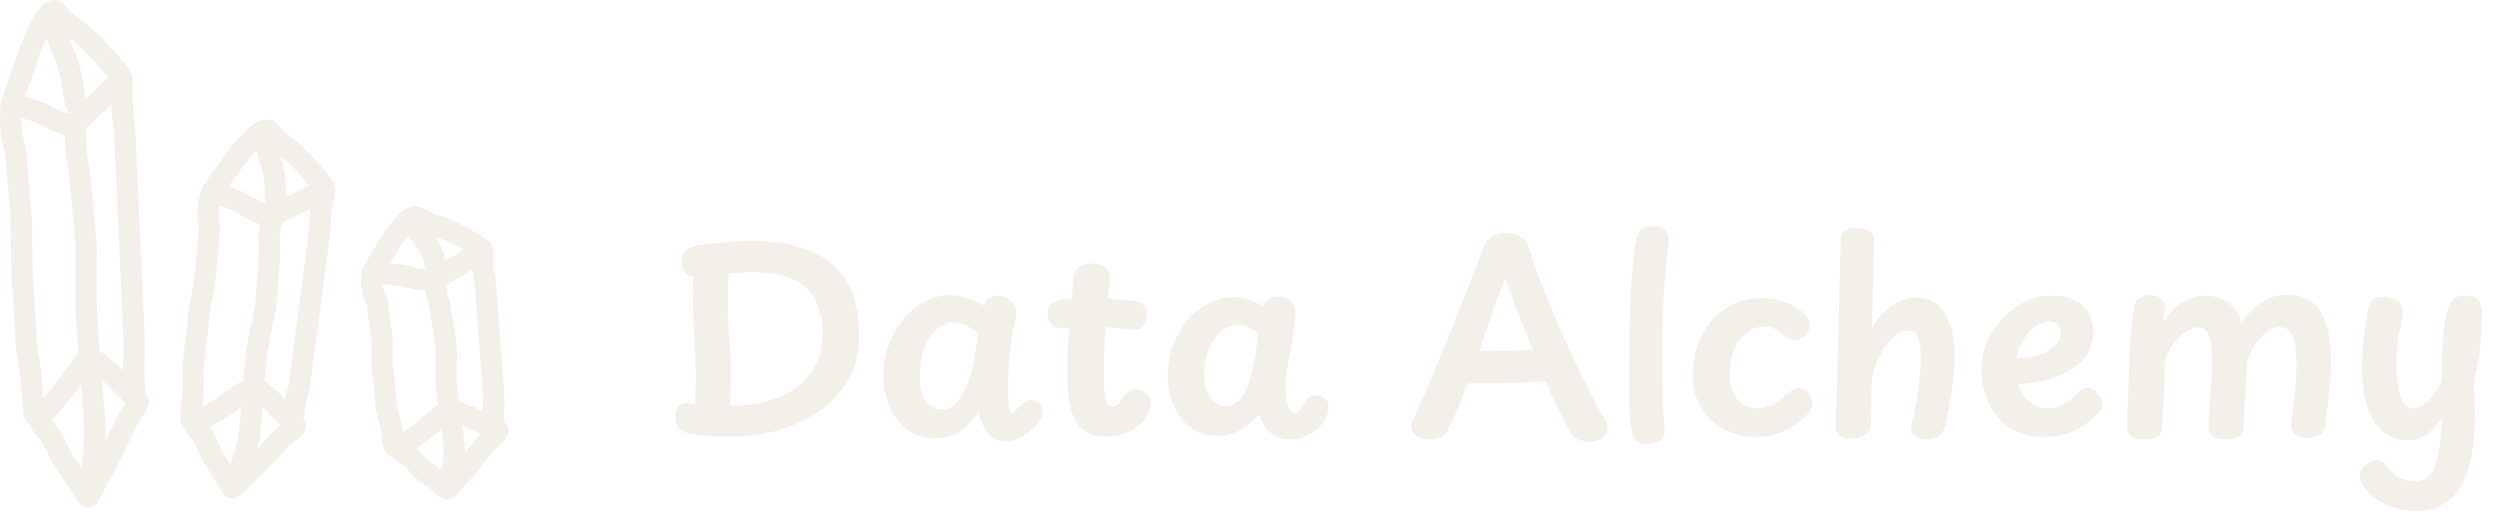
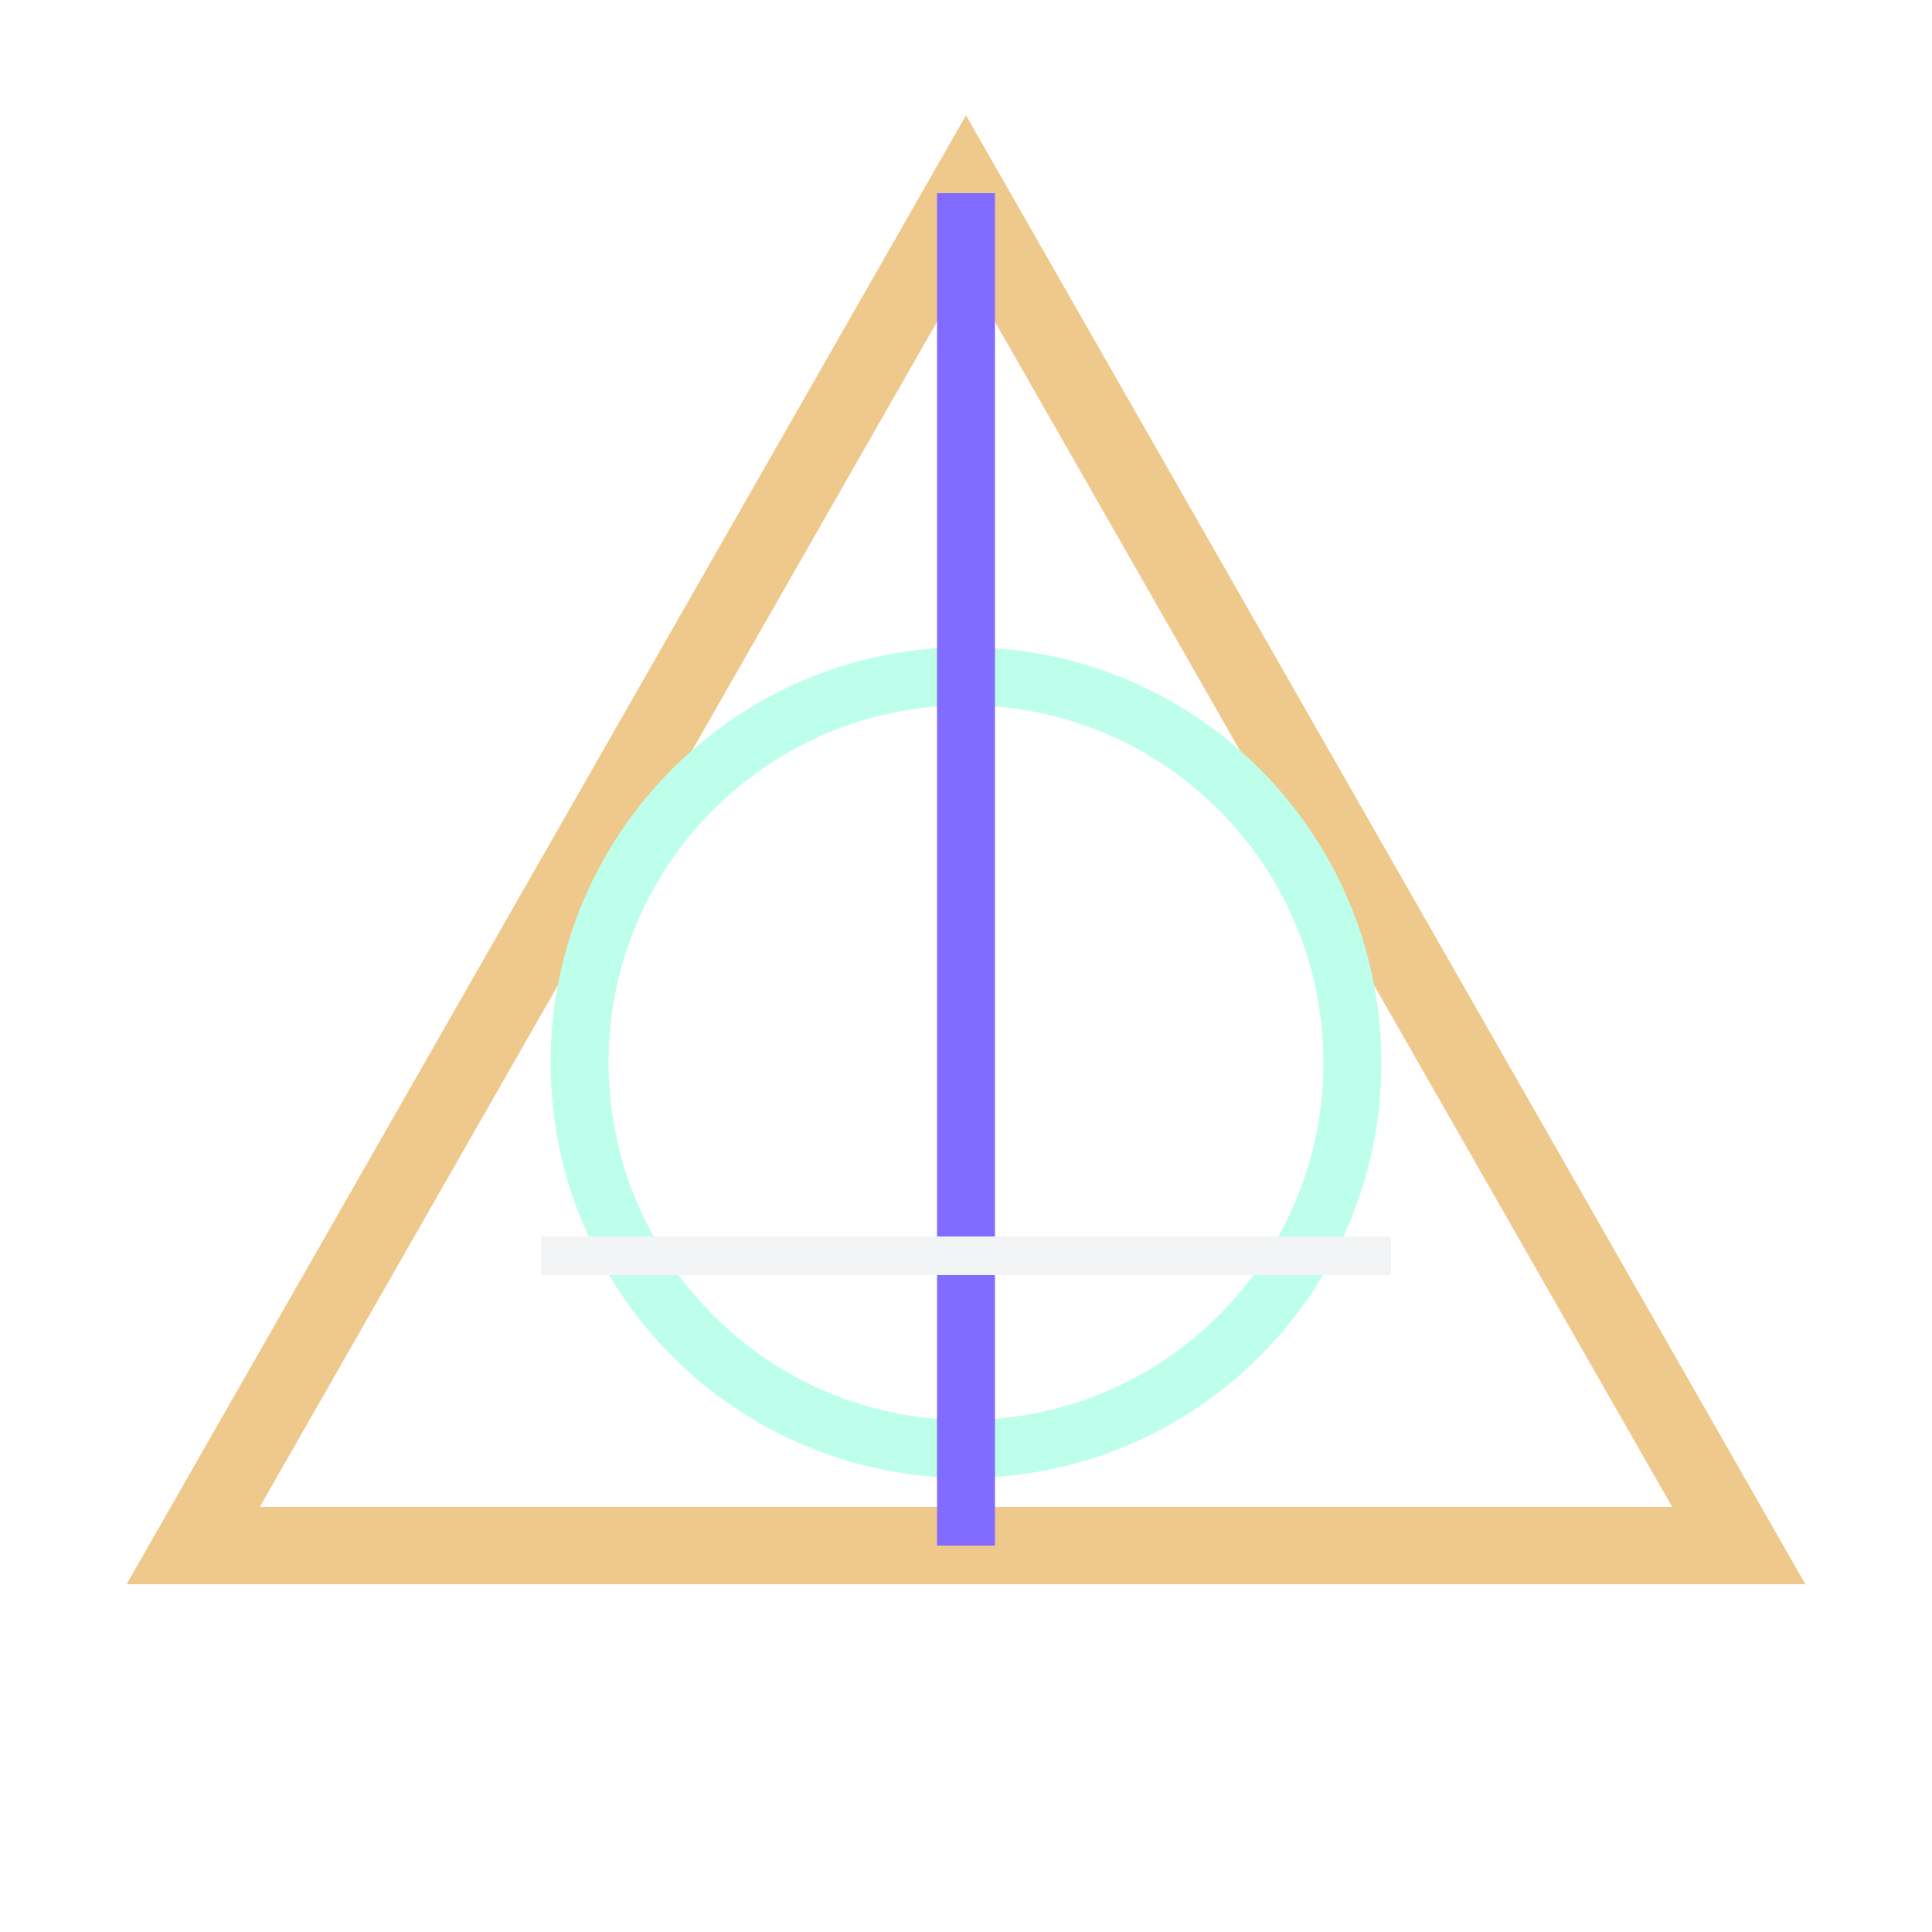
- <svg xmlns="http://www.w3.org/2000/svg" width="937" height="197" viewBox="0 0 937 197" fill="none">
-   <path d="M4.36 39.146C4.772 38.022 5.504 35.768 6.029 33.875C6.62 31.741 7.335 30.008 7.97 28.382C8.79 26.281 9.977 22.103 11.481 18.366C13.265 13.931 14.393 11.626 15.837 8.845C17.016 6.574 18.491 4.773 19.971 4.086C21.263 3.486 22.319 6.307 23.827 7.558C25.652 9.074 28.233 10.89 30.72 12.861C34.039 15.489 37.729 19.686 39.154 21.161C40.981 23.051 43.37 26.111 44.69 27.769C45.03 28.196 45.372 28.585 45.474 28.986C45.889 30.609 43.333 32.087 41.55 33.546C40.174 34.672 38.99 36.415 34.85 40.172C32.827 42.007 31.284 43.289 30.229 44.689C29.735 45.345 29.022 45.936 27.84 46.261C22.909 47.62 17.637 43.065 14.642 42.022C10.26 40.75 8.77 40.351 7.437 39.688C7.09 39.46 6.707 39.167 5.683 38.261" stroke="#F3EFE9" stroke-width="8" stroke-linecap="round" />
-   <path d="M18.482 6.036C20.054 9.417 20.835 11.476 21.666 13.926C22.321 15.858 23.003 17.927 23.924 20.072C24.799 22.107 25.735 24.901 26.299 27.073C26.817 29.066 27.041 31.201 27.445 33.24C27.656 34.229 27.826 35.175 27.963 36.133C28.038 36.642 28.123 37.195 28.354 38.813" stroke="#F3EFE9" stroke-width="8" stroke-linecap="round" />
-   <path d="M4.179 39.509C4.187 39.968 4.135 40.963 4.078 41.91C4.013 42.985 3.98 44.071 4.014 45.769C4.093 49.794 4.484 50.937 5.046 53.874C5.39 55.673 5.637 56.717 5.931 57.675C6.096 58.214 6.331 61.42 6.674 66.29C6.886 69.287 7.063 70.793 7.29 73.708C7.479 76.151 7.778 80.553 7.933 82.956C8.105 85.629 8.068 86.352 8.086 88.41C8.155 96.011 8.132 97.442 8.135 98.754C8.139 100.047 8.332 103.626 8.691 108.149C8.876 110.485 9.183 113.821 9.212 116.996C9.222 118.191 9.325 119.37 9.377 120.571C9.426 121.721 9.6 124.606 9.838 128.299C10.021 131.15 10.515 133.81 10.884 135.677C11.284 137.697 11.369 139.739 11.531 140.924C11.849 143.249 11.925 145.024 12.286 149.633C12.469 152.471 12.622 154.234 12.75 154.747C12.814 154.992 12.875 155.209 13.088 155.575" stroke="#F3EFE9" stroke-width="8" stroke-linecap="round" />
-   <path d="M45.798 30.069C45.749 30.395 45.673 31.39 45.7 32.842C45.758 36.09 45.797 37.322 45.774 38.602C45.753 39.774 45.894 42.049 46.048 43.722C46.147 44.794 46.402 45.93 46.563 47.699C46.817 50.477 46.995 54.573 47.127 58.125C47.185 59.685 47.29 62.405 47.52 66.742C47.62 68.63 47.651 69.885 48.07 78.965C48.489 88.045 49.287 104.914 49.693 113.915C50.098 122.916 50.086 123.538 50.098 124.119C50.137 126.084 50.224 127.402 50.258 128.909C50.312 131.256 50.245 133.582 50.132 135.43C50.006 137.491 49.996 138.574 50.114 140.764C50.176 141.926 50.36 142.933 50.354 144.048C50.349 145.022 50.343 146.018 50.325 147.226C50.307 148.462 50.707 149.231 51.02 150.294C51.15 150.734 51.129 151.469 51.081 151.898C50.962 152.975 50.194 153.444 49.773 154.09C49.266 154.869 48.643 156.071 47.538 157.8C46.768 159.004 46.223 160.729 45.413 162.3C44.097 164.854 43.604 166.174 42.744 167.886C42.391 168.588 42.146 169.177 41.536 170.407C40.169 173.163 39.084 175.097 38.269 176.613C34.826 183.02 34.421 184.031 33.956 184.85C33.603 185.47 33.263 186.03 33.026 186.243C32.795 186.451 31.091 183.34 28.013 178.665C25.207 174.403 23.519 172.476 23.035 171.431C20.918 166.854 19.833 164.857 18.975 163.39C18.292 162.26 17.75 161.604 16.637 160.216C16.327 159.861 16.053 159.606 15.731 159.294" stroke="#F3EFE9" stroke-width="8" stroke-linecap="round" />
-   <path d="M28.282 48.936C28.318 49.461 28.358 50.758 28.342 51.872C28.327 52.905 28.42 54.837 28.535 56.988C28.603 58.244 29 60.045 29.521 62.899C29.708 63.924 29.813 65.332 30.143 68.58C30.473 71.827 30.985 76.882 31.383 81.311C31.782 85.741 32.051 89.393 32.196 91.443C32.364 93.831 32.341 94.717 32.297 96.687C32.138 103.814 32.219 106.39 32.24 107.569C32.266 109.005 32.22 110.717 32.253 114.271C32.27 116.155 32.519 119.313 32.662 121.751C32.805 124.188 32.899 125.812 33.337 131.241C33.774 136.671 34.551 145.857 34.983 151.503C35.415 157.15 35.478 158.979 35.505 160.232C35.483 163.014 35.419 165.084 35.239 168.889C35.071 171.161 34.749 174.126 34.403 177.49" stroke="#F3EFE9" stroke-width="8" stroke-linecap="round" />
-   <path d="M15.659 155.378C15.911 155.126 16.703 154.342 18.827 152.079C20.173 150.646 22.491 148.019 23.993 146.127C25.495 144.235 26.093 143.123 27.5 141.252C28.906 139.381 31.103 136.784 33.547 133.837" stroke="#F3EFE9" stroke-width="8" stroke-linecap="round" />
-   <path d="M51.863 150.584C51.581 150.323 50.964 149.735 48.586 146.935C46.792 144.824 45.363 143.856 44.673 143.214C43.597 142.212 42.425 140.765 41.39 139.673C40.386 138.615 39.785 138.626 39.288 138.179C38.868 137.801 38.243 137.289 37.826 136.847C37.74 136.756 37.644 136.67 37.513 136.54C37.383 136.41 37.22 136.237 36.93 135.933" stroke="#F3EFE9" stroke-width="8" stroke-linecap="round" />
-   <path d="M79.539 71.847C80.105 71.093 81.146 69.569 81.931 68.275C82.816 66.816 83.767 65.667 84.623 64.582C85.73 63.182 87.491 60.33 89.504 57.846C91.892 54.897 93.331 53.395 95.149 51.595C96.635 50.125 98.346 49.04 99.904 48.763C101.264 48.522 101.909 50.725 103.222 51.859C104.812 53.231 107.104 54.934 109.282 56.736C112.189 59.139 115.242 62.734 116.442 64.017C117.979 65.661 119.907 68.237 120.977 69.638C121.253 69.998 121.535 70.332 121.58 70.638C121.761 71.876 119.028 72.565 117.06 73.356C115.543 73.966 114.128 75.053 109.509 77.157C107.252 78.185 105.546 78.883 104.307 79.74C103.726 80.142 102.939 80.463 101.726 80.522C96.664 80.769 92.099 76.676 89.289 75.472C85.14 73.893 83.725 73.38 82.502 72.7C82.191 72.483 81.854 72.213 80.971 71.403" stroke="#F3EFE9" stroke-width="8" stroke-linecap="round" />
-   <path d="M98.158 49.955C99.233 52.641 99.715 54.251 100.189 56.152C100.564 57.651 100.945 59.253 101.553 60.946C102.13 62.553 102.66 64.719 102.911 66.379C103.141 67.901 103.062 69.483 103.172 71.022C103.242 71.77 103.276 72.482 103.276 73.197C103.278 73.577 103.284 73.991 103.284 75.199" stroke="#F3EFE9" stroke-width="8" stroke-linecap="round" />
-   <path d="M79.309 72.083C79.252 72.417 79.061 73.13 78.871 73.808C78.654 74.579 78.469 75.361 78.262 76.597C77.773 79.528 77.998 80.415 78.139 82.629C78.225 83.984 78.321 84.778 78.476 85.517C78.563 85.933 78.344 88.293 77.996 91.875C77.781 94.08 77.744 95.198 77.556 97.346C77.399 99.145 77.073 102.382 76.887 104.147C76.68 106.112 76.541 106.63 76.269 108.125C75.265 113.647 75.04 114.68 74.858 115.633C74.679 116.571 74.366 119.194 74.082 122.528C73.935 124.249 73.768 126.714 73.348 129.021C73.19 129.888 73.125 130.759 73.007 131.637C72.893 132.479 72.658 134.596 72.372 137.31C72.151 139.405 72.263 141.407 72.365 142.816C72.475 144.34 72.27 145.834 72.263 146.717C72.249 148.451 72.074 149.749 71.78 153.145C71.56 155.23 71.463 156.532 71.517 156.922C71.546 157.11 71.575 157.276 71.734 157.574" stroke="#F3EFE9" stroke-width="8" stroke-linecap="round" />
-   <path d="M121.747 71.471C121.652 71.701 121.438 72.411 121.259 73.467C120.858 75.831 120.723 76.73 120.52 77.655C120.334 78.501 120.152 80.172 120.068 81.408C120.014 82.2 120.106 83.062 120.016 84.369C119.874 86.421 119.473 89.418 119.102 92.013C118.939 93.153 118.658 95.141 118.274 98.32C118.106 99.704 117.96 100.618 117.093 107.265C116.226 113.911 114.634 126.262 113.765 132.849C112.895 139.436 112.796 139.885 112.725 140.308C112.487 141.739 112.387 142.708 112.208 143.805C111.93 145.515 111.536 147.192 111.164 148.515C110.748 149.99 110.585 150.774 110.393 152.379C110.291 153.232 110.33 153.989 110.167 154.797C110.024 155.502 109.878 156.223 109.69 157.097C109.498 157.991 109.784 158.607 109.944 159.426C110.01 159.764 109.886 160.293 109.778 160.598C109.508 161.361 108.684 161.586 108.177 161.991C107.565 162.48 106.781 163.258 105.445 164.346C104.515 165.104 103.734 166.273 102.712 167.291C101.052 168.945 100.379 169.829 99.288 170.941C98.84 171.398 98.515 171.788 97.739 172.589C96.001 174.382 94.655 175.622 93.637 176.599C89.333 180.729 88.79 181.401 88.215 181.925C87.779 182.322 87.364 182.677 87.1 182.796C86.842 182.913 85.598 180.401 83.217 176.55C81.047 173.04 79.652 171.39 79.322 170.56C77.876 166.924 77.087 165.314 76.446 164.121C75.931 163.2 75.489 162.643 74.585 161.47C74.329 161.166 74.094 160.94 73.82 160.666" stroke="#F3EFE9" stroke-width="8" stroke-linecap="round" />
-   <path d="M101.785 82.528C101.746 82.914 101.603 83.86 101.43 84.665C101.269 85.412 101.088 86.827 100.899 88.404C100.788 89.325 100.926 90.69 101.038 92.838C101.079 93.608 100.984 94.646 100.852 97.05C100.719 99.454 100.512 103.195 100.28 106.467C100.049 109.738 99.8 112.426 99.653 113.935C99.483 115.691 99.335 116.33 99.013 117.752C97.851 122.896 97.568 124.776 97.422 125.633C97.245 126.679 96.958 127.913 96.489 130.495C96.241 131.864 96.04 134.19 95.838 135.98C95.636 137.769 95.5 138.96 95.165 142.962C94.831 146.964 94.303 153.741 93.933 157.9C93.563 162.059 93.367 163.394 93.217 164.307C92.803 166.321 92.448 167.813 91.733 170.544C91.247 172.166 90.511 174.268 89.695 176.655" stroke="#F3EFE9" stroke-width="8" stroke-linecap="round" />
-   <path d="M74.301 157.816C74.586 157.671 75.479 157.221 77.896 155.899C79.428 155.061 82.088 153.504 83.838 152.357C85.589 151.209 86.336 150.493 87.989 149.347C89.642 148.201 92.178 146.647 95.008 144.876" stroke="#F3EFE9" stroke-width="8" stroke-linecap="round" />
-   <path d="M110.735 159.762C110.494 159.53 109.966 159.011 108.013 156.625C106.539 154.826 105.264 153.91 104.673 153.341C103.752 152.453 102.799 151.229 101.93 150.282C101.088 149.365 100.493 149.282 100.065 148.884C99.703 148.547 99.159 148.082 98.809 147.699C98.737 147.62 98.654 147.544 98.543 147.43C98.433 147.316 98.297 147.166 98.053 146.902" stroke="#F3EFE9" stroke-width="8" stroke-linecap="round" />
-   <path d="M139.652 102.293C140.066 101.627 140.802 100.298 141.331 99.189C141.926 97.939 142.644 96.906 143.281 95.939C144.104 94.69 145.3 92.241 146.809 90.015C148.6 87.375 149.731 85.988 151.177 84.307C152.359 82.935 153.833 81.806 155.308 81.306C156.596 80.869 157.638 82.382 159.135 82.975C160.948 83.692 163.511 84.523 165.981 85.447C169.276 86.681 172.936 88.772 174.351 89.497C176.163 90.426 178.532 91.973 179.84 92.809C180.178 93.025 180.516 93.219 180.617 93.438C181.025 94.323 178.475 95.351 176.695 96.311C175.322 97.051 174.137 98.126 170.003 100.561C167.983 101.751 166.442 102.592 165.388 103.463C164.894 103.871 164.182 104.259 163.005 104.532C158.091 105.674 152.857 103.5 149.879 103.138C145.52 102.752 144.038 102.639 142.714 102.366C142.369 102.264 141.989 102.127 140.973 101.693" stroke="#F3EFE9" stroke-width="8" stroke-linecap="round" />
-   <path d="M153.82 82.52C155.374 84.311 156.145 85.414 156.964 86.735C157.61 87.777 158.281 88.894 159.192 90.035C160.056 91.119 160.979 92.626 161.534 93.81C162.042 94.897 162.259 96.086 162.654 97.207C162.861 97.749 163.027 98.271 163.161 98.802C163.233 99.083 163.316 99.389 163.541 100.286" stroke="#F3EFE9" stroke-width="8" stroke-linecap="round" />
-   <path d="M139.471 102.512C139.477 102.771 139.423 103.336 139.363 103.876C139.294 104.488 139.258 105.104 139.286 106.061C139.352 108.328 139.738 108.944 140.287 110.56C140.624 111.551 140.866 112.121 141.156 112.641C141.318 112.932 141.542 114.726 141.868 117.45C142.068 119.127 142.24 119.965 142.456 121.594C142.637 122.959 142.92 125.423 143.066 126.769C143.229 128.266 143.19 128.677 143.201 129.838C143.245 134.126 143.217 134.936 143.216 135.677C143.215 136.407 143.397 138.414 143.739 140.942C143.916 142.247 144.21 144.109 144.228 145.9C144.235 146.574 144.333 147.232 144.381 147.906C144.426 148.552 144.59 150.168 144.815 152.237C144.988 153.833 145.471 155.299 145.833 156.325C146.224 157.435 146.301 158.583 146.459 159.239C146.768 160.529 146.838 161.526 147.183 164.102C147.355 165.691 147.502 166.675 147.628 166.955C147.691 167.089 147.751 167.207 147.962 167.398" stroke="#F3EFE9" stroke-width="8" stroke-linecap="round" />
-   <path d="M180.935 94.024C180.886 94.213 180.807 94.78 180.829 95.598C180.876 97.428 180.911 98.121 180.884 98.846C180.859 99.51 180.992 100.784 181.14 101.717C181.235 102.315 181.485 102.938 181.64 103.925C181.883 105.475 182.048 107.775 182.167 109.771C182.22 110.648 182.315 112.177 182.53 114.609C182.624 115.668 182.65 116.374 183.038 121.471C183.426 126.569 184.165 136.037 184.539 141.09C184.913 146.144 184.899 146.496 184.909 146.823C184.942 147.931 185.024 148.668 185.053 149.517C185.099 150.839 185.025 152.157 184.906 153.21C184.774 154.384 184.76 154.996 184.87 156.224C184.929 156.876 185.108 157.431 185.099 158.061C185.091 158.612 185.081 159.175 185.06 159.858C185.038 160.558 185.433 160.962 185.742 161.539C185.869 161.777 185.846 162.194 185.798 162.44C185.675 163.057 184.909 163.381 184.488 163.777C183.98 164.256 183.356 164.982 182.25 166.042C181.48 166.781 180.932 167.797 180.12 168.746C178.802 170.288 178.307 171.071 177.445 172.103C177.091 172.527 176.845 172.878 176.234 173.619C174.864 175.279 173.777 176.454 172.961 177.372C169.513 181.252 169.106 181.854 168.64 182.351C168.287 182.729 167.947 183.07 167.71 183.209C167.479 183.344 165.793 181.716 162.744 179.308C159.964 177.114 158.29 176.153 157.812 175.599C155.719 173.175 154.646 172.129 153.796 171.365C153.12 170.779 152.583 170.449 151.479 169.75C151.171 169.573 150.899 169.449 150.58 169.297" stroke="#F3EFE9" stroke-width="8" stroke-linecap="round" />
-   <path d="M163.435 106.01C163.469 106.303 163.505 107.033 163.486 107.663C163.467 108.248 163.553 109.332 163.661 110.539C163.724 111.243 164.113 112.23 164.623 113.803C164.806 114.367 164.906 115.155 165.224 116.965C165.542 118.774 166.035 121.59 166.417 124.062C166.799 126.534 167.056 128.576 167.193 129.723C167.352 131.059 167.326 131.562 167.276 132.678C167.094 136.716 167.167 138.164 167.184 138.829C167.205 139.638 167.154 140.608 167.175 142.614C167.186 143.676 167.423 145.441 167.558 146.808C167.692 148.174 167.781 149.084 168.198 152.117C168.616 155.151 169.36 160.281 169.771 163.438C170.183 166.594 170.24 167.623 170.262 168.329C170.231 169.901 170.161 171.076 169.969 173.239C169.795 174.535 169.465 176.234 169.109 178.16" stroke="#F3EFE9" stroke-width="8" stroke-linecap="round" />
-   <path d="M150.521 167.091C150.773 166.929 151.564 166.427 153.686 164.988C155.031 164.076 157.347 162.417 158.849 161.234C160.35 160.051 160.95 159.378 162.356 158.214C163.762 157.051 165.957 155.418 168.401 153.567" stroke="#F3EFE9" stroke-width="8" stroke-linecap="round" />
-   <path d="M186.58 161.639C186.3 161.512 185.687 161.227 183.329 159.826C181.55 158.769 180.131 158.331 179.446 158.02C178.378 157.536 177.216 156.808 176.189 156.269C175.193 155.748 174.595 155.799 174.101 155.585C173.684 155.403 173.064 155.161 172.65 154.943C172.565 154.898 172.469 154.857 172.34 154.794C172.21 154.73 172.049 154.644 171.761 154.495" stroke="#F3EFE9" stroke-width="8" stroke-linecap="round" />
-   <path d="M255.551 97.689C255.551 95.641 256.319 94.169 257.855 93.273C259.455 92.313 261.631 91.737 264.383 91.545C268.735 91.033 272.191 90.713 274.751 90.585C277.311 90.393 279.679 90.297 281.855 90.297C295.231 90.297 305.343 93.273 312.191 99.225C319.039 105.177 322.303 114.777 321.983 128.025C321.599 134.105 319.935 139.385 316.991 143.865C314.111 148.345 310.335 152.057 305.663 155.001C301.055 157.945 295.967 160.153 290.399 161.625C284.831 163.033 279.231 163.737 273.599 163.737C271.679 163.737 269.695 163.673 267.647 163.545C265.663 163.417 263.839 163.257 262.175 163.065C260.511 162.873 259.199 162.681 258.239 162.489C256.255 162.105 254.911 161.337 254.207 160.185C253.503 158.969 253.151 157.753 253.151 156.537C253.151 155.001 253.503 153.689 254.207 152.601C254.975 151.513 256.127 151.001 257.663 151.065C258.175 151.129 258.655 151.193 259.103 151.257C259.615 151.321 260.095 151.417 260.543 151.545C260.607 150.393 260.639 149.305 260.639 148.281C260.703 147.257 260.735 146.233 260.735 145.209C260.799 144.185 260.831 143.193 260.831 142.233C260.831 140.313 260.767 138.073 260.639 135.513C260.575 132.953 260.447 130.233 260.255 127.353C260.127 124.473 259.999 121.561 259.871 118.617C259.743 115.673 259.679 112.921 259.679 110.361C259.679 107.737 259.743 105.465 259.871 103.545C258.463 103.609 257.375 103.097 256.607 102.009C255.903 100.921 255.551 99.481 255.551 97.689ZM273.887 140.793C273.887 142.009 273.855 143.225 273.791 144.441C273.791 145.657 273.759 146.873 273.695 148.089C273.695 149.305 273.663 150.585 273.599 151.929C276.991 152.057 280.351 151.833 283.679 151.257C287.007 150.681 290.143 149.721 293.087 148.377C296.031 147.033 298.623 145.305 300.863 143.193C303.103 141.081 304.895 138.553 306.239 135.609C307.583 132.665 308.255 129.337 308.255 125.625C308.255 119.801 307.231 115.161 305.183 111.705C303.135 108.185 300.127 105.689 296.159 104.217C292.255 102.745 287.455 102.009 281.759 102.009C280.799 102.009 279.839 102.041 278.879 102.105C277.919 102.105 276.959 102.137 275.999 102.201C275.103 102.265 274.143 102.361 273.119 102.489C272.863 106.201 272.735 109.337 272.735 111.897C272.735 114.393 272.767 116.633 272.831 118.617C272.959 120.601 273.087 122.585 273.215 124.569C273.407 126.553 273.567 128.825 273.695 131.385C273.823 133.945 273.887 137.081 273.887 140.793ZM376.875 165.369C375.467 165.369 374.123 165.049 372.843 164.409C371.627 163.833 370.475 162.745 369.387 161.145C368.363 159.545 367.467 157.209 366.699 154.137C364.779 157.401 362.475 159.929 359.787 161.721C357.163 163.449 354.155 164.313 350.763 164.313C346.731 164.313 343.243 163.257 340.299 161.145C337.355 159.033 335.083 156.217 333.483 152.697C331.883 149.113 331.083 145.145 331.083 140.793C331.083 137.145 331.691 133.529 332.907 129.945C334.123 126.361 335.851 123.129 338.091 120.249C340.395 117.305 343.083 114.969 346.155 113.241C349.227 111.513 352.619 110.649 356.331 110.649C358.187 110.649 360.203 111.001 362.379 111.705C364.555 112.345 366.699 113.305 368.811 114.585C369.067 113.241 369.675 112.281 370.635 111.705C371.595 111.129 372.779 110.841 374.187 110.841C375.659 110.841 376.875 111.161 377.835 111.801C378.795 112.441 379.531 113.241 380.043 114.201C380.555 115.161 380.811 116.153 380.811 117.177C380.811 117.753 380.747 118.393 380.619 119.097C380.555 119.737 380.427 120.441 380.235 121.209C380.107 121.913 379.915 122.745 379.659 123.705C379.467 125.113 379.211 127.033 378.891 129.465C378.571 131.897 378.315 134.425 378.123 137.049C377.931 139.673 377.835 141.945 377.835 143.865C377.835 145.401 377.835 146.873 377.835 148.281C377.899 149.625 377.995 150.873 378.123 152.025C378.315 153.113 378.571 154.073 378.891 154.905C379.915 154.329 380.747 153.753 381.387 153.177C382.091 152.601 382.667 152.089 383.115 151.641C383.755 150.937 384.331 150.489 384.843 150.297C385.355 150.041 385.899 149.913 386.475 149.913C387.755 149.913 388.779 150.329 389.547 151.161C390.315 151.929 390.699 152.921 390.699 154.137C390.699 154.713 390.603 155.321 390.411 155.961C390.219 156.601 389.963 157.145 389.643 157.593C387.787 160.217 385.707 162.169 383.403 163.449C381.163 164.729 378.987 165.369 376.875 165.369ZM353.259 153.465C354.987 153.465 356.555 152.793 357.963 151.449C359.435 150.041 360.747 148.057 361.899 145.497C363.115 142.873 364.139 139.705 364.971 135.993L366.603 125.049C364.811 123.513 363.211 122.425 361.803 121.785C360.395 121.145 358.859 120.825 357.195 120.825C355.851 120.825 354.443 121.241 352.971 122.073C351.563 122.841 350.219 124.057 348.939 125.721C347.723 127.385 346.699 129.497 345.867 132.057C345.099 134.617 344.715 137.657 344.715 141.177C344.715 143.289 345.003 145.305 345.579 147.225C346.155 149.081 347.051 150.585 348.267 151.737C349.547 152.889 351.211 153.465 353.259 153.465ZM402.339 104.121C402.531 102.137 403.235 100.761 404.451 99.993C405.667 99.161 407.139 98.745 408.867 98.745C410.019 98.745 411.139 98.937 412.227 99.321C413.315 99.641 414.211 100.185 414.915 100.953C415.619 101.721 415.939 102.777 415.875 104.121C415.619 109.497 415.171 115.225 414.531 121.305C413.955 127.321 413.667 133.593 413.667 140.121C413.667 143.449 413.795 146.009 414.051 147.801C414.307 149.593 414.659 150.841 415.107 151.545C415.555 152.185 416.003 152.505 416.451 152.505C417.603 152.505 418.531 152.121 419.235 151.353C419.939 150.585 420.547 149.753 421.059 148.857C421.571 148.025 422.211 147.321 422.979 146.745C423.811 146.169 424.771 145.881 425.859 145.881C427.139 145.881 428.355 146.361 429.507 147.321C430.723 148.281 431.331 149.657 431.331 151.449C431.331 152.409 431.011 153.593 430.371 155.001C429.731 156.345 428.707 157.689 427.299 159.033C425.955 160.313 424.227 161.401 422.115 162.297C420.003 163.193 417.475 163.641 414.531 163.641C411.267 163.641 408.675 162.969 406.755 161.625C404.835 160.281 403.363 158.457 402.339 156.153C401.379 153.785 400.739 151.161 400.419 148.281C400.163 145.337 400.035 142.297 400.035 139.161C400.035 135.449 400.163 131.577 400.419 127.545C400.675 123.513 400.995 119.481 401.379 115.449C401.763 111.417 402.083 107.641 402.339 104.121ZM397.443 123.033C395.971 123.033 394.787 122.425 393.891 121.209C393.059 119.929 392.643 118.585 392.643 117.177C392.707 115.833 393.219 114.777 394.179 114.009C395.139 113.177 396.515 112.601 398.307 112.281C400.163 111.961 402.339 111.801 404.835 111.801C407.779 111.801 410.691 111.865 413.571 111.993C416.451 112.057 418.979 112.185 421.155 112.377C423.395 112.569 425.027 112.761 426.051 112.953C427.587 113.273 428.611 113.849 429.123 114.681C429.635 115.449 429.891 116.345 429.891 117.369C429.891 118.905 429.507 120.313 428.739 121.593C428.035 122.873 426.915 123.513 425.379 123.513C424.355 123.513 422.691 123.353 420.387 123.033C418.083 122.713 414.691 122.553 410.211 122.553C408.035 122.553 406.275 122.585 404.931 122.649C403.587 122.713 402.371 122.809 401.283 122.937C400.195 123.001 398.915 123.033 397.443 123.033ZM437.677 140.793C437.677 137.017 438.285 133.369 439.501 129.849C440.781 126.329 442.541 123.193 444.781 120.441C447.021 117.689 449.645 115.513 452.653 113.913C455.661 112.249 458.957 111.417 462.541 111.417C464.269 111.417 466.061 111.705 467.917 112.281C469.837 112.793 471.789 113.753 473.773 115.161C474.093 113.625 474.733 112.569 475.693 111.993C476.717 111.417 477.837 111.129 479.053 111.129C481.101 111.129 482.701 111.705 483.853 112.857C485.005 113.945 485.581 115.545 485.581 117.657C485.581 118.617 485.453 120.057 485.197 121.977C484.941 123.897 484.621 126.009 484.237 128.313C483.853 130.553 483.469 132.729 483.085 134.841C482.701 136.889 482.381 138.521 482.125 139.737C481.933 141.657 481.837 143.609 481.837 145.593C481.837 147.065 481.965 148.505 482.221 149.913C482.477 151.321 482.861 152.473 483.373 153.369C483.885 154.201 484.493 154.617 485.197 154.617C486.029 154.617 486.637 154.425 487.021 154.041C487.469 153.657 487.821 153.177 488.077 152.601C488.333 152.025 488.621 151.449 488.941 150.873C489.325 150.105 489.869 149.465 490.573 148.953C491.277 148.377 492.173 148.089 493.261 148.089C494.413 148.089 495.469 148.441 496.429 149.145C497.389 149.849 497.869 151.001 497.869 152.601C497.869 153.497 497.677 154.553 497.293 155.769C496.909 156.921 496.269 158.041 495.373 159.129C494.541 160.153 493.549 161.081 492.397 161.913C491.245 162.681 489.933 163.321 488.461 163.833C486.989 164.345 485.325 164.601 483.469 164.601C481.229 164.601 479.373 164.185 477.901 163.353C476.429 162.521 475.213 161.401 474.253 159.993C473.357 158.585 472.557 157.017 471.853 155.289C470.189 157.465 467.981 159.353 465.229 160.953C462.541 162.553 459.501 163.353 456.109 163.353C452.973 163.353 450.253 162.681 447.949 161.337C445.645 159.993 443.725 158.233 442.189 156.057C440.653 153.881 439.501 151.481 438.733 148.857C438.029 146.169 437.677 143.481 437.677 140.793ZM451.309 140.505C451.309 142.233 451.501 143.833 451.885 145.305C452.269 146.713 452.813 147.961 453.517 149.049C454.221 150.073 455.053 150.873 456.013 151.449C456.973 151.961 457.997 152.217 459.085 152.217C461.069 152.217 462.733 151.609 464.077 150.393C465.485 149.113 466.637 147.321 467.533 145.017C468.429 142.649 469.197 139.769 469.837 136.377C470.541 132.985 471.149 129.177 471.661 124.953C470.445 123.929 469.197 123.161 467.917 122.649C466.701 122.073 465.389 121.785 463.981 121.785C462.381 121.785 460.909 122.137 459.565 122.841C458.221 123.545 457.037 124.505 456.013 125.721C454.989 126.937 454.125 128.345 453.421 129.945C452.717 131.545 452.173 133.241 451.789 135.033C451.469 136.825 451.309 138.649 451.309 140.505ZM542.936 160.761C542.104 162.361 541.048 163.385 539.768 163.833C538.488 164.345 536.92 164.601 535.064 164.601C533.336 164.601 531.864 164.121 530.648 163.161C529.496 162.201 528.92 161.081 528.92 159.801C528.92 159.033 529.112 158.329 529.496 157.689C530.712 155.065 532.152 151.865 533.816 148.089C535.48 144.249 537.24 140.057 539.096 135.513C541.016 130.969 542.936 126.265 544.856 121.401C546.84 116.473 548.76 111.609 550.616 106.809C552.536 101.945 554.296 97.337 555.896 92.985C556.472 91.385 557.24 90.201 558.2 89.433C559.16 88.601 560.184 88.057 561.272 87.801C562.36 87.481 563.384 87.321 564.344 87.321C565.56 87.321 566.744 87.481 567.896 87.801C569.048 88.057 570.104 88.633 571.064 89.529C572.024 90.361 572.76 91.673 573.272 93.465C574.36 97.049 575.768 101.145 577.496 105.753C579.224 110.297 581.144 115.033 583.256 119.961C585.368 124.825 587.544 129.625 589.784 134.361C592.024 139.097 594.168 143.513 596.216 147.609C598.328 151.705 600.184 155.129 601.784 157.881C602.104 158.457 602.296 158.969 602.36 159.417C602.488 159.801 602.552 160.153 602.552 160.473C602.552 161.561 602.008 162.681 600.92 163.833C599.832 164.985 598.328 165.561 596.408 165.561C594.424 165.561 592.792 165.273 591.512 164.697C590.296 164.185 589.208 163.065 588.248 161.337C586.776 158.841 585.24 155.897 583.64 152.505C582.04 149.113 580.376 145.401 578.648 141.369C576.984 137.337 575.32 133.209 573.656 128.985C571.992 124.697 570.328 120.473 568.664 116.313C567.064 112.089 565.56 108.089 564.152 104.313C562.36 108.793 560.6 113.529 558.872 118.521C557.144 123.513 555.416 128.505 553.688 133.497C551.96 138.489 550.2 143.321 548.408 147.993C546.616 152.601 544.792 156.857 542.936 160.761ZM549.56 143.673C548.728 143.673 547.928 143.449 547.16 143.001C546.392 142.489 545.752 141.785 545.24 140.889C544.728 139.993 544.472 139.001 544.472 137.913C544.472 135.929 545.016 134.393 546.104 133.305C547.192 132.153 548.344 131.577 549.56 131.577C555.128 131.577 559.928 131.545 563.96 131.481C568.056 131.353 571.704 131.225 574.904 131.097C578.104 130.969 581.208 130.809 584.216 130.617C585.304 130.553 586.328 131.097 587.288 132.249C588.312 133.337 588.824 134.905 588.824 136.953C588.824 139.129 588.216 140.633 587 141.465C585.848 142.233 584.664 142.681 583.448 142.809C582.872 142.873 581.368 142.969 578.936 143.097C576.504 143.161 573.56 143.257 570.104 143.385C566.712 143.449 563.192 143.513 559.544 143.577C555.896 143.641 552.568 143.673 549.56 143.673ZM610.617 139.929C610.617 132.057 610.713 124.185 610.905 116.313C611.097 108.441 611.705 100.601 612.729 92.793C613.113 89.785 613.785 87.705 614.745 86.553C615.705 85.401 617.433 84.825 619.929 84.825C621.593 84.825 622.969 85.337 624.057 86.361C625.209 87.321 625.657 88.825 625.401 90.873C624.761 96.569 624.249 101.657 623.865 106.137C623.545 110.617 623.321 114.713 623.193 118.425C623.065 122.073 623.001 125.561 623.001 128.889C623.001 132.217 623.001 135.577 623.001 138.969C623.001 142.873 623.065 146.745 623.193 150.585C623.385 154.361 623.609 157.849 623.865 161.049C623.929 162.329 623.641 163.353 623.001 164.121C622.425 164.953 621.657 165.529 620.697 165.849C619.737 166.233 618.745 166.425 617.721 166.425C615.865 166.425 614.457 166.041 613.497 165.273C612.537 164.569 611.897 163.353 611.577 161.625C611.257 160.345 611.033 158.617 610.905 156.441C610.777 154.265 610.681 152.025 610.617 149.721C610.617 147.417 610.617 145.369 610.617 143.577C610.617 141.721 610.617 140.505 610.617 139.929ZM672.854 115.065C674.71 116.025 676.054 117.145 676.886 118.425C677.782 119.641 678.23 120.825 678.23 121.977C678.23 123.065 677.878 124.025 677.174 124.857C676.534 125.689 675.766 126.329 674.87 126.777C673.974 127.225 673.11 127.449 672.278 127.449C671.446 127.449 670.678 127.193 669.974 126.681C669.27 126.169 668.534 125.593 667.766 124.953C666.998 124.249 666.102 123.641 665.078 123.129C664.054 122.617 662.806 122.361 661.334 122.361C659.67 122.361 658.038 122.745 656.438 123.513C654.902 124.281 653.494 125.433 652.214 126.969C650.998 128.441 650.038 130.329 649.334 132.633C648.63 134.873 648.278 137.529 648.278 140.601C648.278 142.201 648.47 143.737 648.854 145.209C649.302 146.681 649.942 148.025 650.774 149.241C651.67 150.393 652.726 151.321 653.942 152.025C655.222 152.665 656.694 152.985 658.358 152.985C659.958 152.985 661.366 152.793 662.582 152.409C663.798 151.961 664.95 151.353 666.038 150.585C667.19 149.753 668.47 148.761 669.878 147.609C671.606 146.137 673.014 145.401 674.102 145.401C674.934 145.401 675.734 145.657 676.502 146.169C677.27 146.681 677.91 147.385 678.422 148.281C678.934 149.113 679.19 150.105 679.19 151.257C679.19 152.473 678.71 153.657 677.75 154.809C676.854 155.961 675.702 157.049 674.294 158.073C671.99 159.929 669.462 161.369 666.71 162.393C664.022 163.353 661.27 163.833 658.454 163.833C653.782 163.833 649.622 162.841 645.974 160.857C642.39 158.809 639.574 156.057 637.526 152.601C635.478 149.145 634.454 145.305 634.454 141.081C634.454 137.049 635.062 133.273 636.278 129.753C637.494 126.169 639.222 123.033 641.462 120.345C643.702 117.657 646.422 115.545 649.622 114.009C652.886 112.473 656.534 111.705 660.566 111.705C662.55 111.705 664.63 111.993 666.806 112.569C668.982 113.081 670.998 113.913 672.854 115.065ZM715.02 123.801C713.484 123.801 712.012 124.377 710.604 125.529C709.196 126.681 707.852 128.153 706.572 129.945C705.356 131.737 704.3 133.657 703.404 135.705C702.572 137.753 701.964 139.673 701.58 141.465L701.196 158.457C701.196 159.993 700.844 161.209 700.14 162.105C699.436 162.937 698.508 163.513 697.356 163.833C696.268 164.153 695.052 164.313 693.708 164.313C691.852 164.313 690.444 163.961 689.484 163.257C688.524 162.489 688.076 161.081 688.14 159.033L689.868 90.201C689.932 88.409 690.508 87.161 691.596 86.457C692.684 85.753 694.156 85.401 696.012 85.401C696.908 85.401 697.868 85.561 698.892 85.881C699.916 86.201 700.78 86.713 701.484 87.417C702.188 88.121 702.508 89.113 702.444 90.393L701.58 123.033C702.924 120.665 704.46 118.649 706.188 116.985C707.916 115.257 709.804 113.913 711.852 112.953C713.964 111.993 716.172 111.513 718.476 111.513C721.74 111.513 724.396 112.505 726.444 114.489C728.556 116.409 730.124 119.065 731.148 122.457C732.172 125.849 732.684 129.785 732.684 134.265C732.684 136.185 732.524 138.393 732.204 140.889C731.948 143.321 731.628 145.817 731.244 148.377C730.86 150.873 730.444 153.177 729.996 155.289C729.548 157.337 729.196 158.905 728.94 159.993C728.556 161.273 727.948 162.265 727.116 162.969C726.348 163.609 725.452 164.057 724.428 164.313C723.468 164.569 722.508 164.697 721.548 164.697C719.948 164.697 718.572 164.217 717.42 163.257C716.332 162.297 716.044 160.697 716.556 158.457C717.324 155.449 717.964 152.441 718.476 149.433C718.988 146.361 719.34 143.449 719.532 140.697C719.788 137.945 719.916 135.513 719.916 133.401C719.916 130.905 719.692 128.985 719.244 127.641C718.796 126.233 718.188 125.241 717.42 124.665C716.716 124.089 715.916 123.801 715.02 123.801ZM766.541 163.833C762.445 163.833 758.893 163.129 755.885 161.721C752.877 160.249 750.381 158.329 748.397 155.961C746.477 153.529 745.037 150.809 744.077 147.801C743.117 144.793 742.637 141.753 742.637 138.681C742.637 135.353 743.277 132.057 744.557 128.793C745.901 125.529 747.757 122.553 750.125 119.865C752.493 117.113 755.277 114.937 758.477 113.337C761.741 111.673 765.293 110.841 769.133 110.841C772.397 110.841 775.181 111.417 777.485 112.569C779.789 113.657 781.549 115.193 782.765 117.177C783.981 119.161 784.589 121.529 784.589 124.281C784.589 127.161 783.917 129.785 782.573 132.153C781.293 134.457 779.469 136.377 777.101 137.913C774.093 139.961 770.829 141.433 767.309 142.329C763.853 143.225 760.173 143.801 756.269 144.057C756.845 145.529 757.613 146.969 758.573 148.377C759.533 149.721 760.749 150.841 762.221 151.737C763.757 152.569 765.549 152.985 767.597 152.985C769.901 152.985 772.013 152.409 773.933 151.257C775.853 150.041 777.549 148.633 779.021 147.033C779.661 146.329 780.237 145.881 780.749 145.689C781.325 145.433 781.837 145.305 782.285 145.305C783.117 145.305 783.917 145.593 784.685 146.169C785.517 146.681 786.221 147.353 786.797 148.185C787.437 148.953 787.821 149.785 787.949 150.681C788.077 151.449 787.981 152.217 787.661 152.985C787.341 153.689 786.957 154.265 786.509 154.713C784.141 157.273 781.229 159.449 777.773 161.241C774.381 162.969 770.637 163.833 766.541 163.833ZM755.693 134.457C757.741 134.329 759.501 134.169 760.973 133.977C762.445 133.721 764.109 133.209 765.965 132.441C767.693 131.737 769.197 130.713 770.477 129.369C771.757 128.025 772.397 126.425 772.397 124.569C772.397 123.865 772.237 123.225 771.917 122.649C771.597 122.009 771.085 121.497 770.381 121.113C769.741 120.729 768.909 120.537 767.885 120.537C766.349 120.537 764.877 120.985 763.469 121.881C762.125 122.777 760.909 123.929 759.821 125.337C758.733 126.745 757.837 128.249 757.133 129.849C756.429 131.449 755.949 132.985 755.693 134.457ZM799.859 114.489C800.115 113.273 800.819 112.345 801.971 111.705C803.187 111.001 804.499 110.649 805.907 110.649C807.571 110.649 808.915 111.065 809.939 111.897C811.027 112.729 811.571 113.753 811.571 114.969C811.571 115.609 811.475 116.377 811.283 117.273C811.155 118.105 810.995 119.257 810.803 120.729C812.275 118.553 813.811 116.729 815.411 115.257C817.075 113.785 818.835 112.697 820.691 111.993C822.611 111.225 824.659 110.841 826.835 110.841C828.563 110.841 830.291 111.161 832.019 111.801C833.747 112.441 835.315 113.497 836.723 114.969C838.195 116.377 839.347 118.361 840.179 120.921C841.587 118.809 843.155 116.985 844.883 115.449C846.611 113.913 848.499 112.697 850.547 111.801C852.659 110.905 854.899 110.457 857.267 110.457C860.659 110.457 863.411 111.161 865.523 112.569C867.699 113.977 869.363 115.865 870.515 118.233C871.731 120.601 872.563 123.321 873.011 126.393C873.459 129.401 873.683 132.537 873.683 135.801C873.683 137.913 873.619 139.833 873.491 141.561C873.363 143.289 873.203 145.017 873.011 146.745C872.819 148.473 872.595 150.297 872.339 152.217C872.147 154.137 871.923 156.345 871.667 158.841C871.475 160.697 870.739 162.041 869.459 162.873C868.179 163.705 866.803 164.121 865.331 164.121C862.707 164.121 860.947 163.673 860.051 162.777C859.155 161.881 858.707 160.665 858.707 159.129C858.707 158.361 858.803 157.241 858.995 155.769C859.187 154.297 859.411 152.601 859.667 150.681C859.987 148.697 860.243 146.489 860.435 144.057C860.627 141.625 860.723 139.033 860.723 136.281C860.723 131.545 860.243 128.089 859.283 125.913C858.323 123.673 856.659 122.553 854.291 122.553C853.075 122.553 851.827 122.937 850.547 123.705C849.331 124.473 848.147 125.497 846.995 126.777C845.843 128.057 844.851 129.497 844.019 131.097C843.187 132.697 842.547 134.329 842.099 135.993C842.099 137.209 842.067 138.265 842.003 139.161C841.939 140.057 841.875 140.921 841.811 141.753C841.811 142.521 841.779 143.353 841.715 144.249C841.651 146.105 841.555 147.929 841.427 149.721C841.299 151.513 841.171 153.241 841.043 154.905C840.979 156.505 840.947 158.073 840.947 159.609C840.883 161.465 840.307 162.777 839.219 163.545C838.195 164.313 836.531 164.697 834.227 164.697C832.051 164.697 830.419 164.313 829.331 163.545C828.243 162.713 827.731 161.305 827.795 159.321C827.859 156.825 827.987 154.297 828.179 151.737C828.371 149.113 828.563 146.425 828.755 143.673C828.947 140.921 829.043 138.073 829.043 135.129C829.043 130.649 828.627 127.449 827.795 125.529C827.027 123.609 825.715 122.649 823.859 122.649C822.451 122.649 820.979 123.161 819.443 124.185C817.971 125.145 816.531 126.489 815.123 128.217C813.779 129.945 812.595 131.897 811.571 134.073C811.443 137.273 811.315 140.473 811.187 143.673C811.059 146.873 810.931 149.849 810.803 152.601C810.675 155.289 810.547 157.625 810.419 159.609C810.355 161.465 809.779 162.777 808.691 163.545C807.667 164.313 806.163 164.697 804.179 164.697C801.811 164.697 800.019 164.313 798.803 163.545C797.651 162.713 797.107 161.305 797.171 159.321C797.363 155.481 797.523 151.417 797.651 147.129C797.779 142.777 797.939 138.393 798.131 133.977C798.259 130.649 798.451 127.353 798.707 124.089C798.963 120.761 799.347 117.561 799.859 114.489ZM887.774 115.161C888.094 113.625 888.702 112.601 889.598 112.089C890.494 111.513 891.902 111.225 893.822 111.225C894.398 111.225 895.07 111.353 895.838 111.609C896.606 111.801 897.342 112.121 898.046 112.569C898.814 112.953 899.422 113.497 899.87 114.201C900.382 114.841 900.638 115.609 900.638 116.505C900.638 117.657 900.446 119.065 900.062 120.729C899.678 122.393 899.262 124.505 898.814 127.065C898.43 129.625 898.238 132.857 898.238 136.761C898.238 140.089 898.462 142.969 898.91 145.401C899.358 147.833 900.03 149.721 900.926 151.065C901.886 152.345 903.102 152.985 904.574 152.985C905.982 152.985 907.326 152.505 908.606 151.545C909.95 150.521 911.198 149.209 912.35 147.609C913.502 146.009 914.462 144.377 915.23 142.713V138.393C915.23 135.385 915.294 132.441 915.422 129.561C915.614 126.617 915.87 123.897 916.19 121.401C916.574 118.905 917.086 116.825 917.726 115.161C918.238 113.753 918.974 112.665 919.934 111.897C920.894 111.129 922.11 110.745 923.582 110.745C925.502 110.745 926.942 111.065 927.902 111.705C928.862 112.281 929.47 113.113 929.726 114.201C930.046 115.289 930.206 116.569 930.206 118.041C930.206 121.945 929.982 126.073 929.534 130.425C929.15 134.713 928.382 138.841 927.23 142.809C927.294 144.153 927.326 145.529 927.326 146.937C927.39 148.345 927.454 149.753 927.518 151.161C927.582 152.569 927.614 153.977 927.614 155.385C927.614 159.929 927.294 164.345 926.654 168.633C926.078 172.921 924.99 176.793 923.39 180.249C921.79 183.705 919.518 186.425 916.574 188.409C913.694 190.457 909.982 191.481 905.438 191.481C900.83 191.481 896.734 190.521 893.15 188.601C889.63 186.681 887.006 184.249 885.278 181.305C884.958 180.665 884.734 180.089 884.606 179.577C884.542 179.129 884.51 178.745 884.51 178.425C884.51 177.337 884.862 176.345 885.566 175.449C886.27 174.553 887.102 173.817 888.062 173.241C889.086 172.729 890.014 172.473 890.846 172.473C891.742 172.473 892.51 172.697 893.15 173.145C893.79 173.593 894.43 174.265 895.07 175.161C896.35 176.953 897.886 178.265 899.678 179.097C901.47 179.929 903.262 180.345 905.054 180.345C907.55 180.345 909.47 179.545 910.814 177.945C912.222 176.345 913.246 173.785 913.886 170.265C914.59 166.745 915.07 162.137 915.326 156.441C913.79 158.809 911.998 160.825 909.95 162.489C907.966 164.153 905.566 164.985 902.75 164.985C899.422 164.985 896.638 164.249 894.398 162.777C892.158 161.241 890.366 159.193 889.022 156.633C887.678 154.009 886.718 151.033 886.142 147.705C885.566 144.377 885.278 140.889 885.278 137.241C885.278 134.745 885.406 132.153 885.662 129.465C885.918 126.777 886.238 124.217 886.622 121.785C887.006 119.289 887.39 117.081 887.774 115.161Z" fill="#F3EFE9" />
+ <svg xmlns="http://www.w3.org/2000/svg" viewBox="0 0 100 100" fill="none" class="w-full h-full">
+   <polygon points="50,10 90,80 10,80" fill="none" stroke="#EFC88B" stroke-width="4" />
+   <circle cx="50" cy="55" r="20" fill="none" stroke="#BDFFEA" stroke-width="3" />
+   <line x1="50" y1="10" x2="50" y2="80" stroke="#816CFF" stroke-width="3" />
+   <line x1="28" y1="65" x2="72" y2="65" stroke="#F3F4F6" stroke-width="2" />
</svg>
